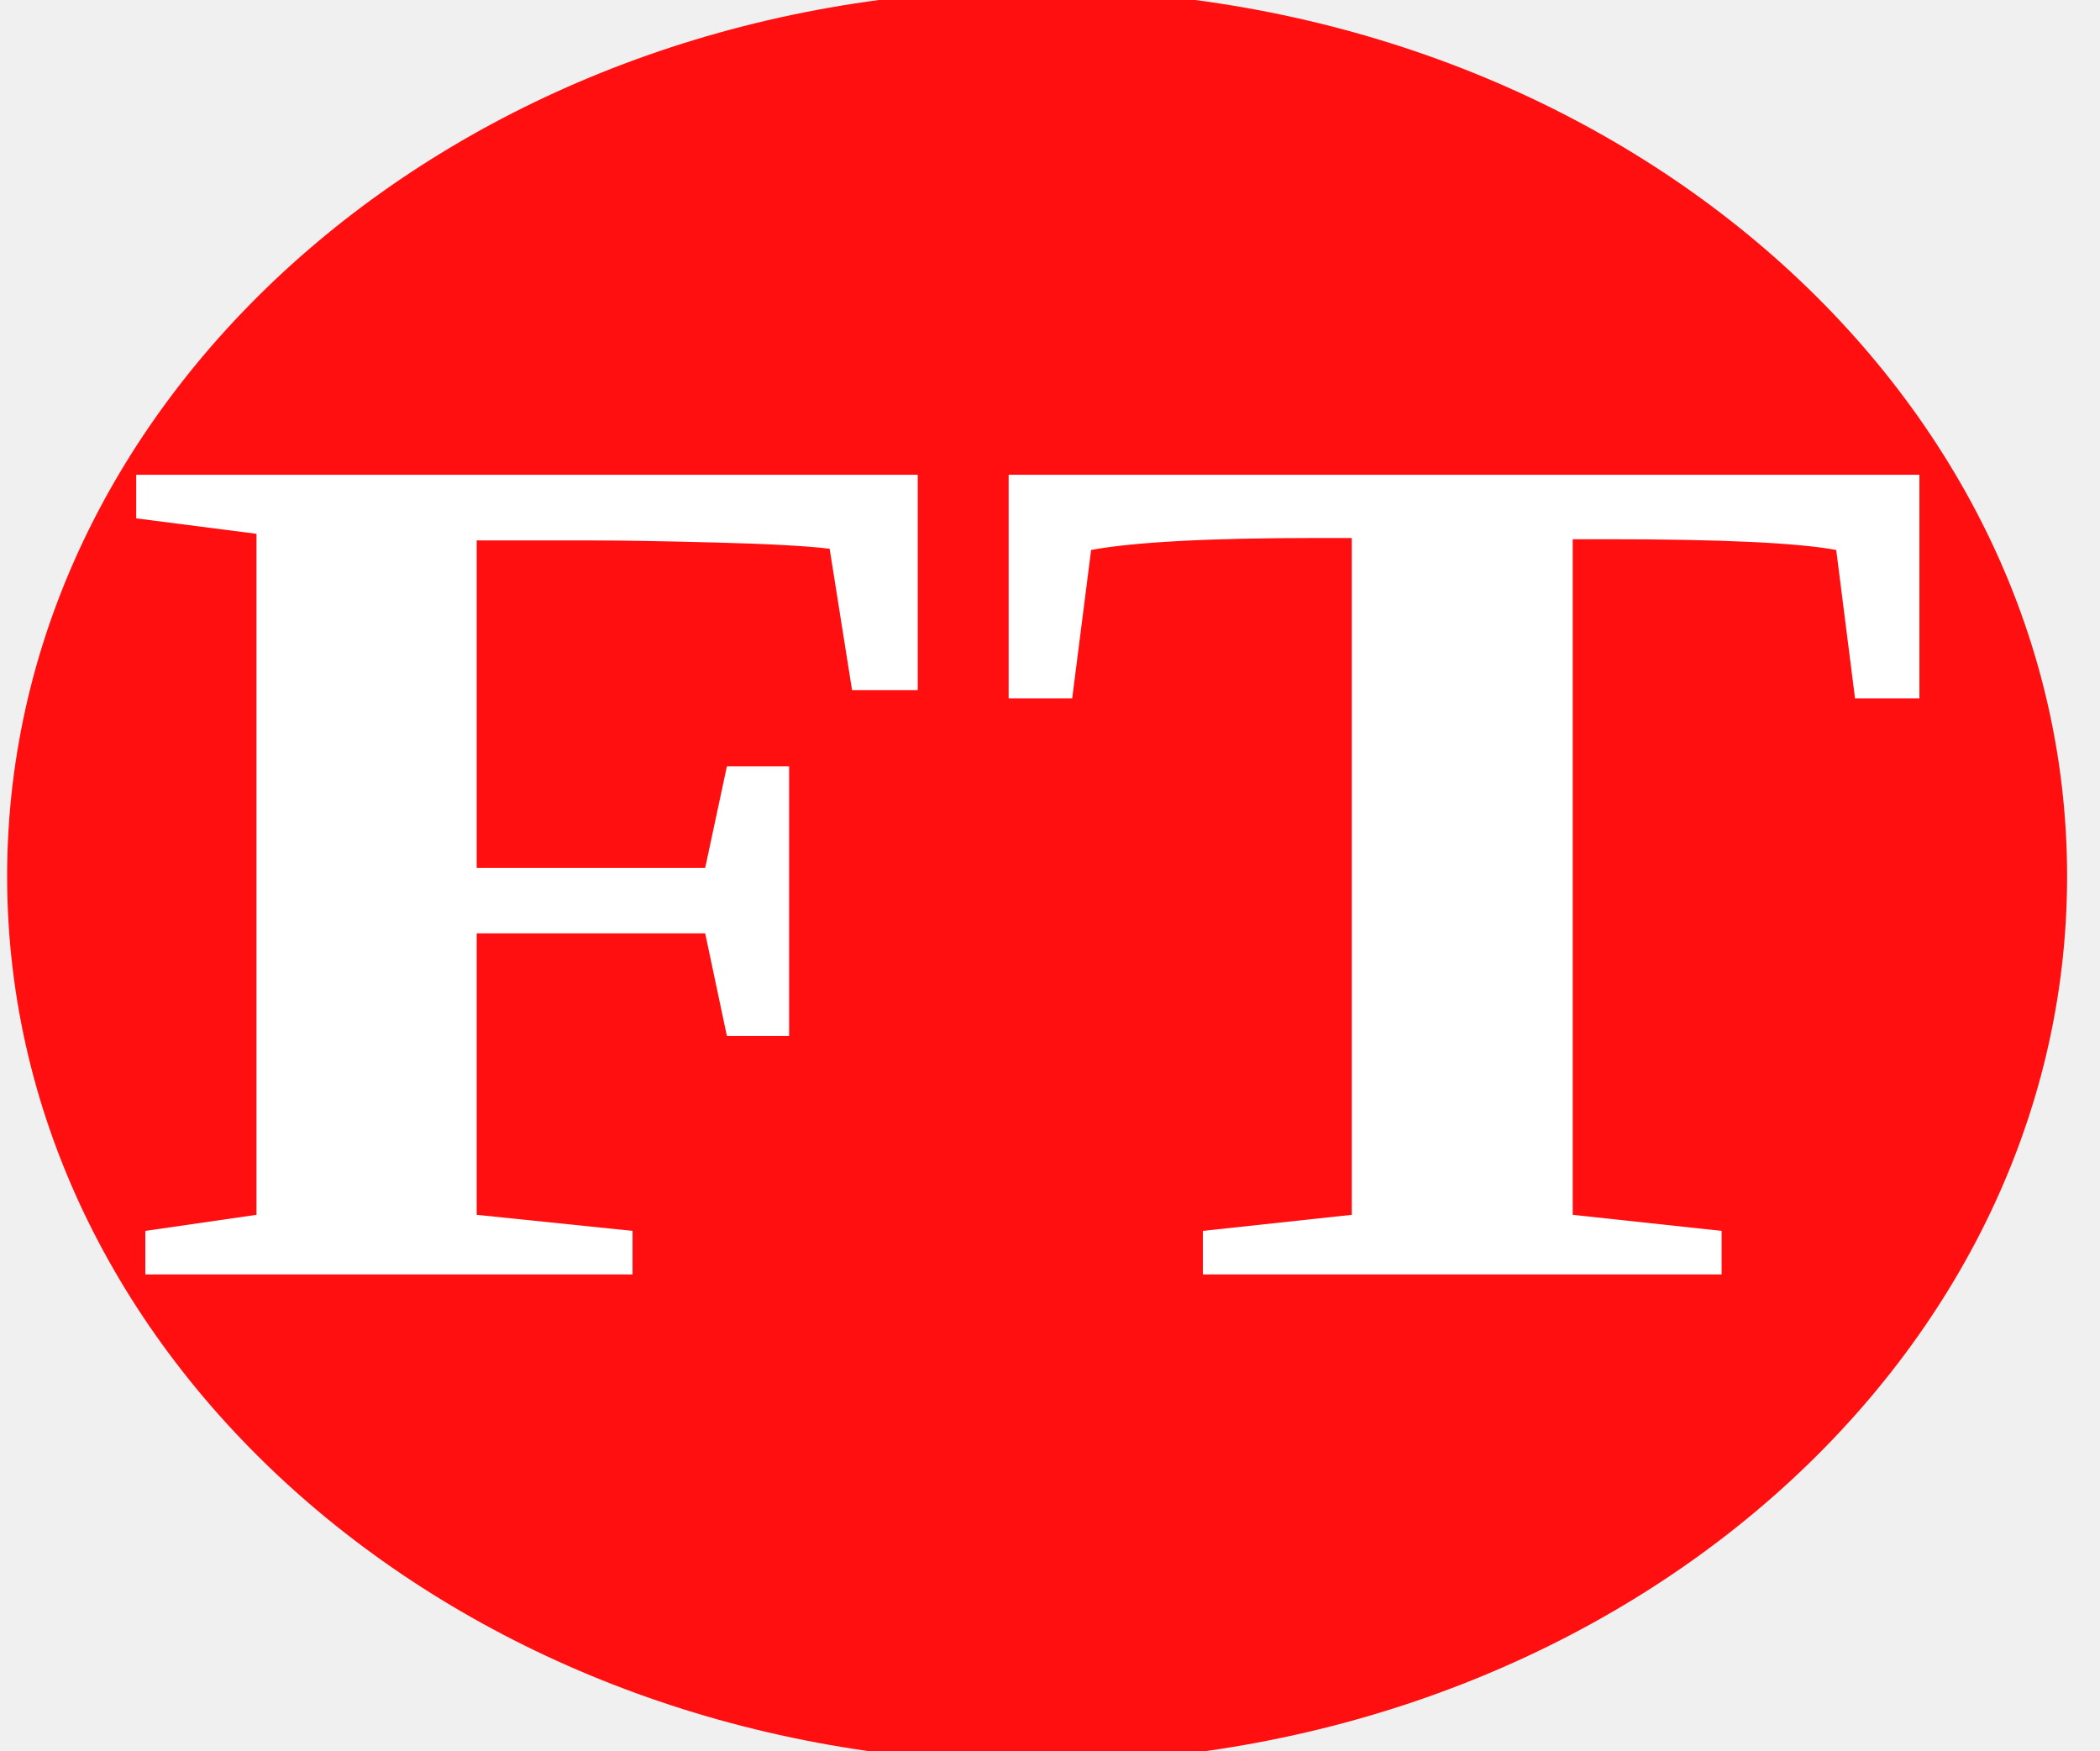
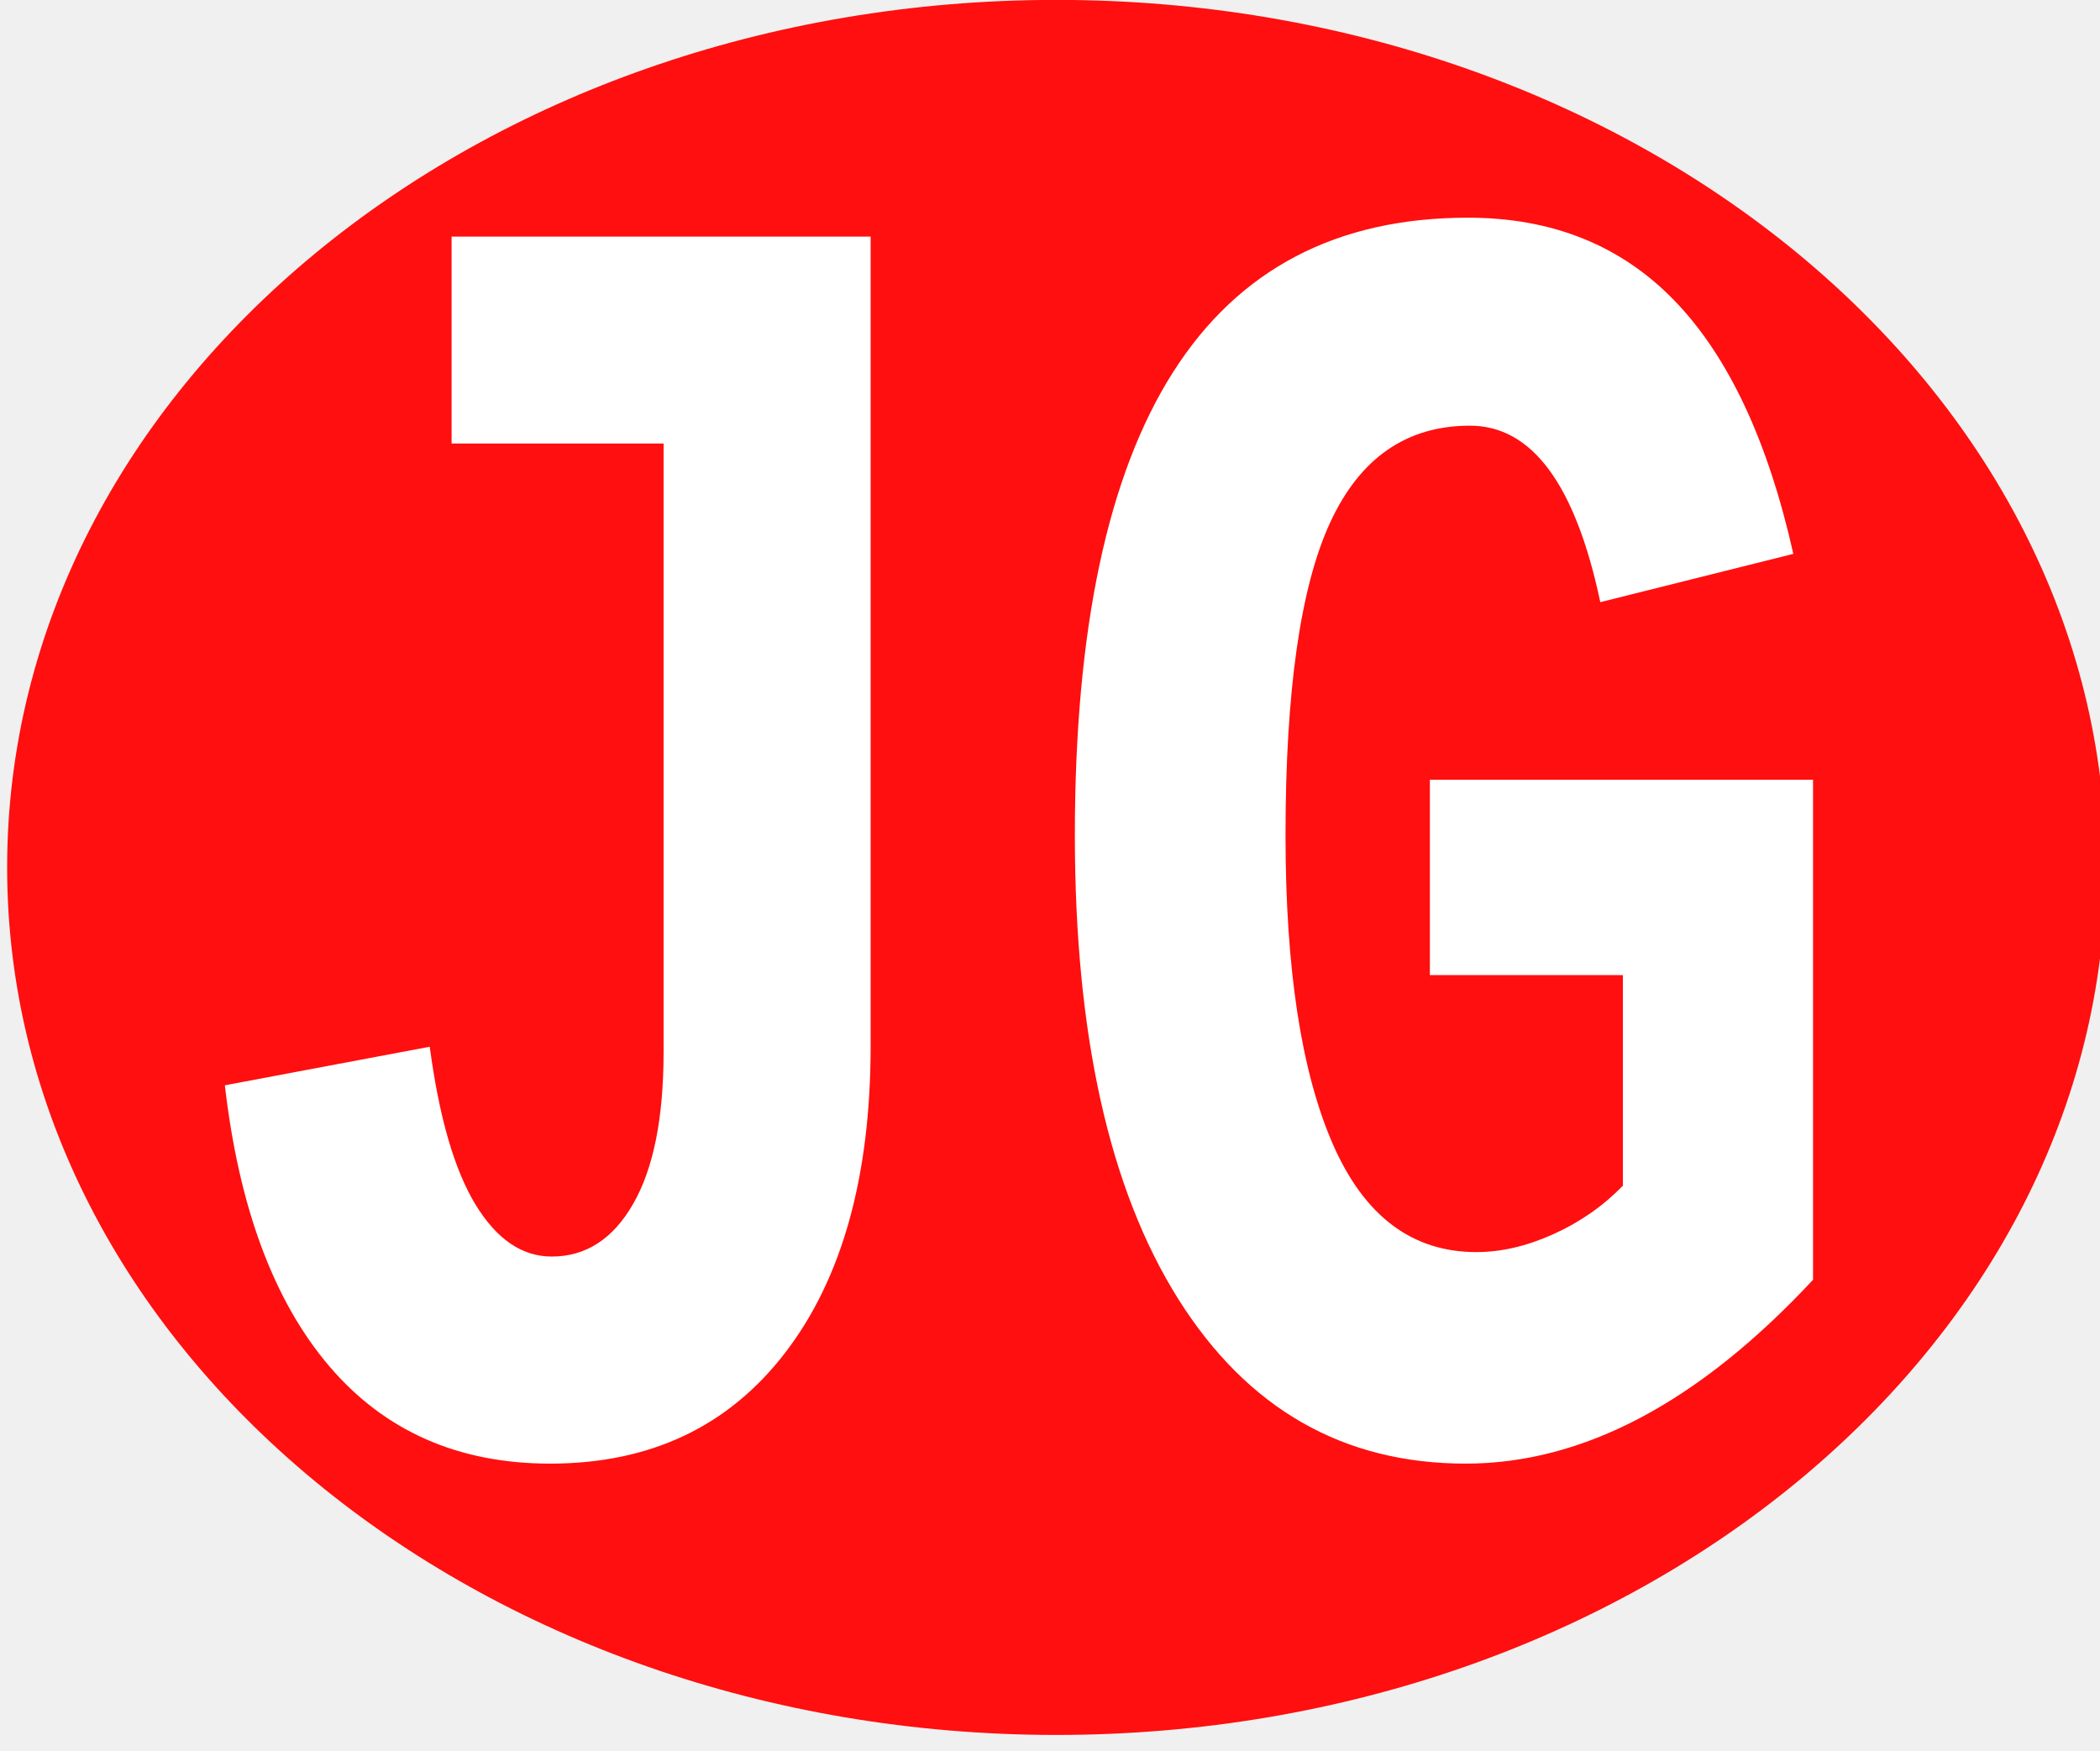
- <svg xmlns="http://www.w3.org/2000/svg" height="400" width="480">
+ <svg xmlns="http://www.w3.org/2000/svg" width="480" height="400">
+   <g>
+     <rect x="-1" y="-1" width="482" height="402" id="canvas_background" fill="none" />
+   </g>
  <g transform="matrix(1.4714 0 0 1.2988 -210.25 -54.324)">
-     <g stroke-width="0">
-       <ellipse rx="160" ry="156" cy="196" cx="304" fill="#ff0f0f" />
-       <text font-size="218.58" font-weight="bold" stroke-opacity="null" transform="scale(1.0174 .983)" y="270.658" x="157.51" font-family="'Times New Roman', Times, serif" fill="#fff">FT</text>
+     <g stroke-width="0" id="svg_1">
+       <ellipse rx="163" ry="152.634" cy="194.442" cx="307" fill="#ff0f0f" id="svg_2" />
+       <text fill="#fff" stroke="null" stroke-width="null" stroke-opacity="null" fill-opacity="null" x="389.878" y="306.854" id="svg_4" font-size="218.58" font-family="'Courier New', Courier, monospace" text-anchor="start" xml:space="preserve" transform="matrix(1.02511, 0, 0, 1.47757, -233.012, -157.225)" font-weight="bold">JG</text>
    </g>
  </g>
</svg>
